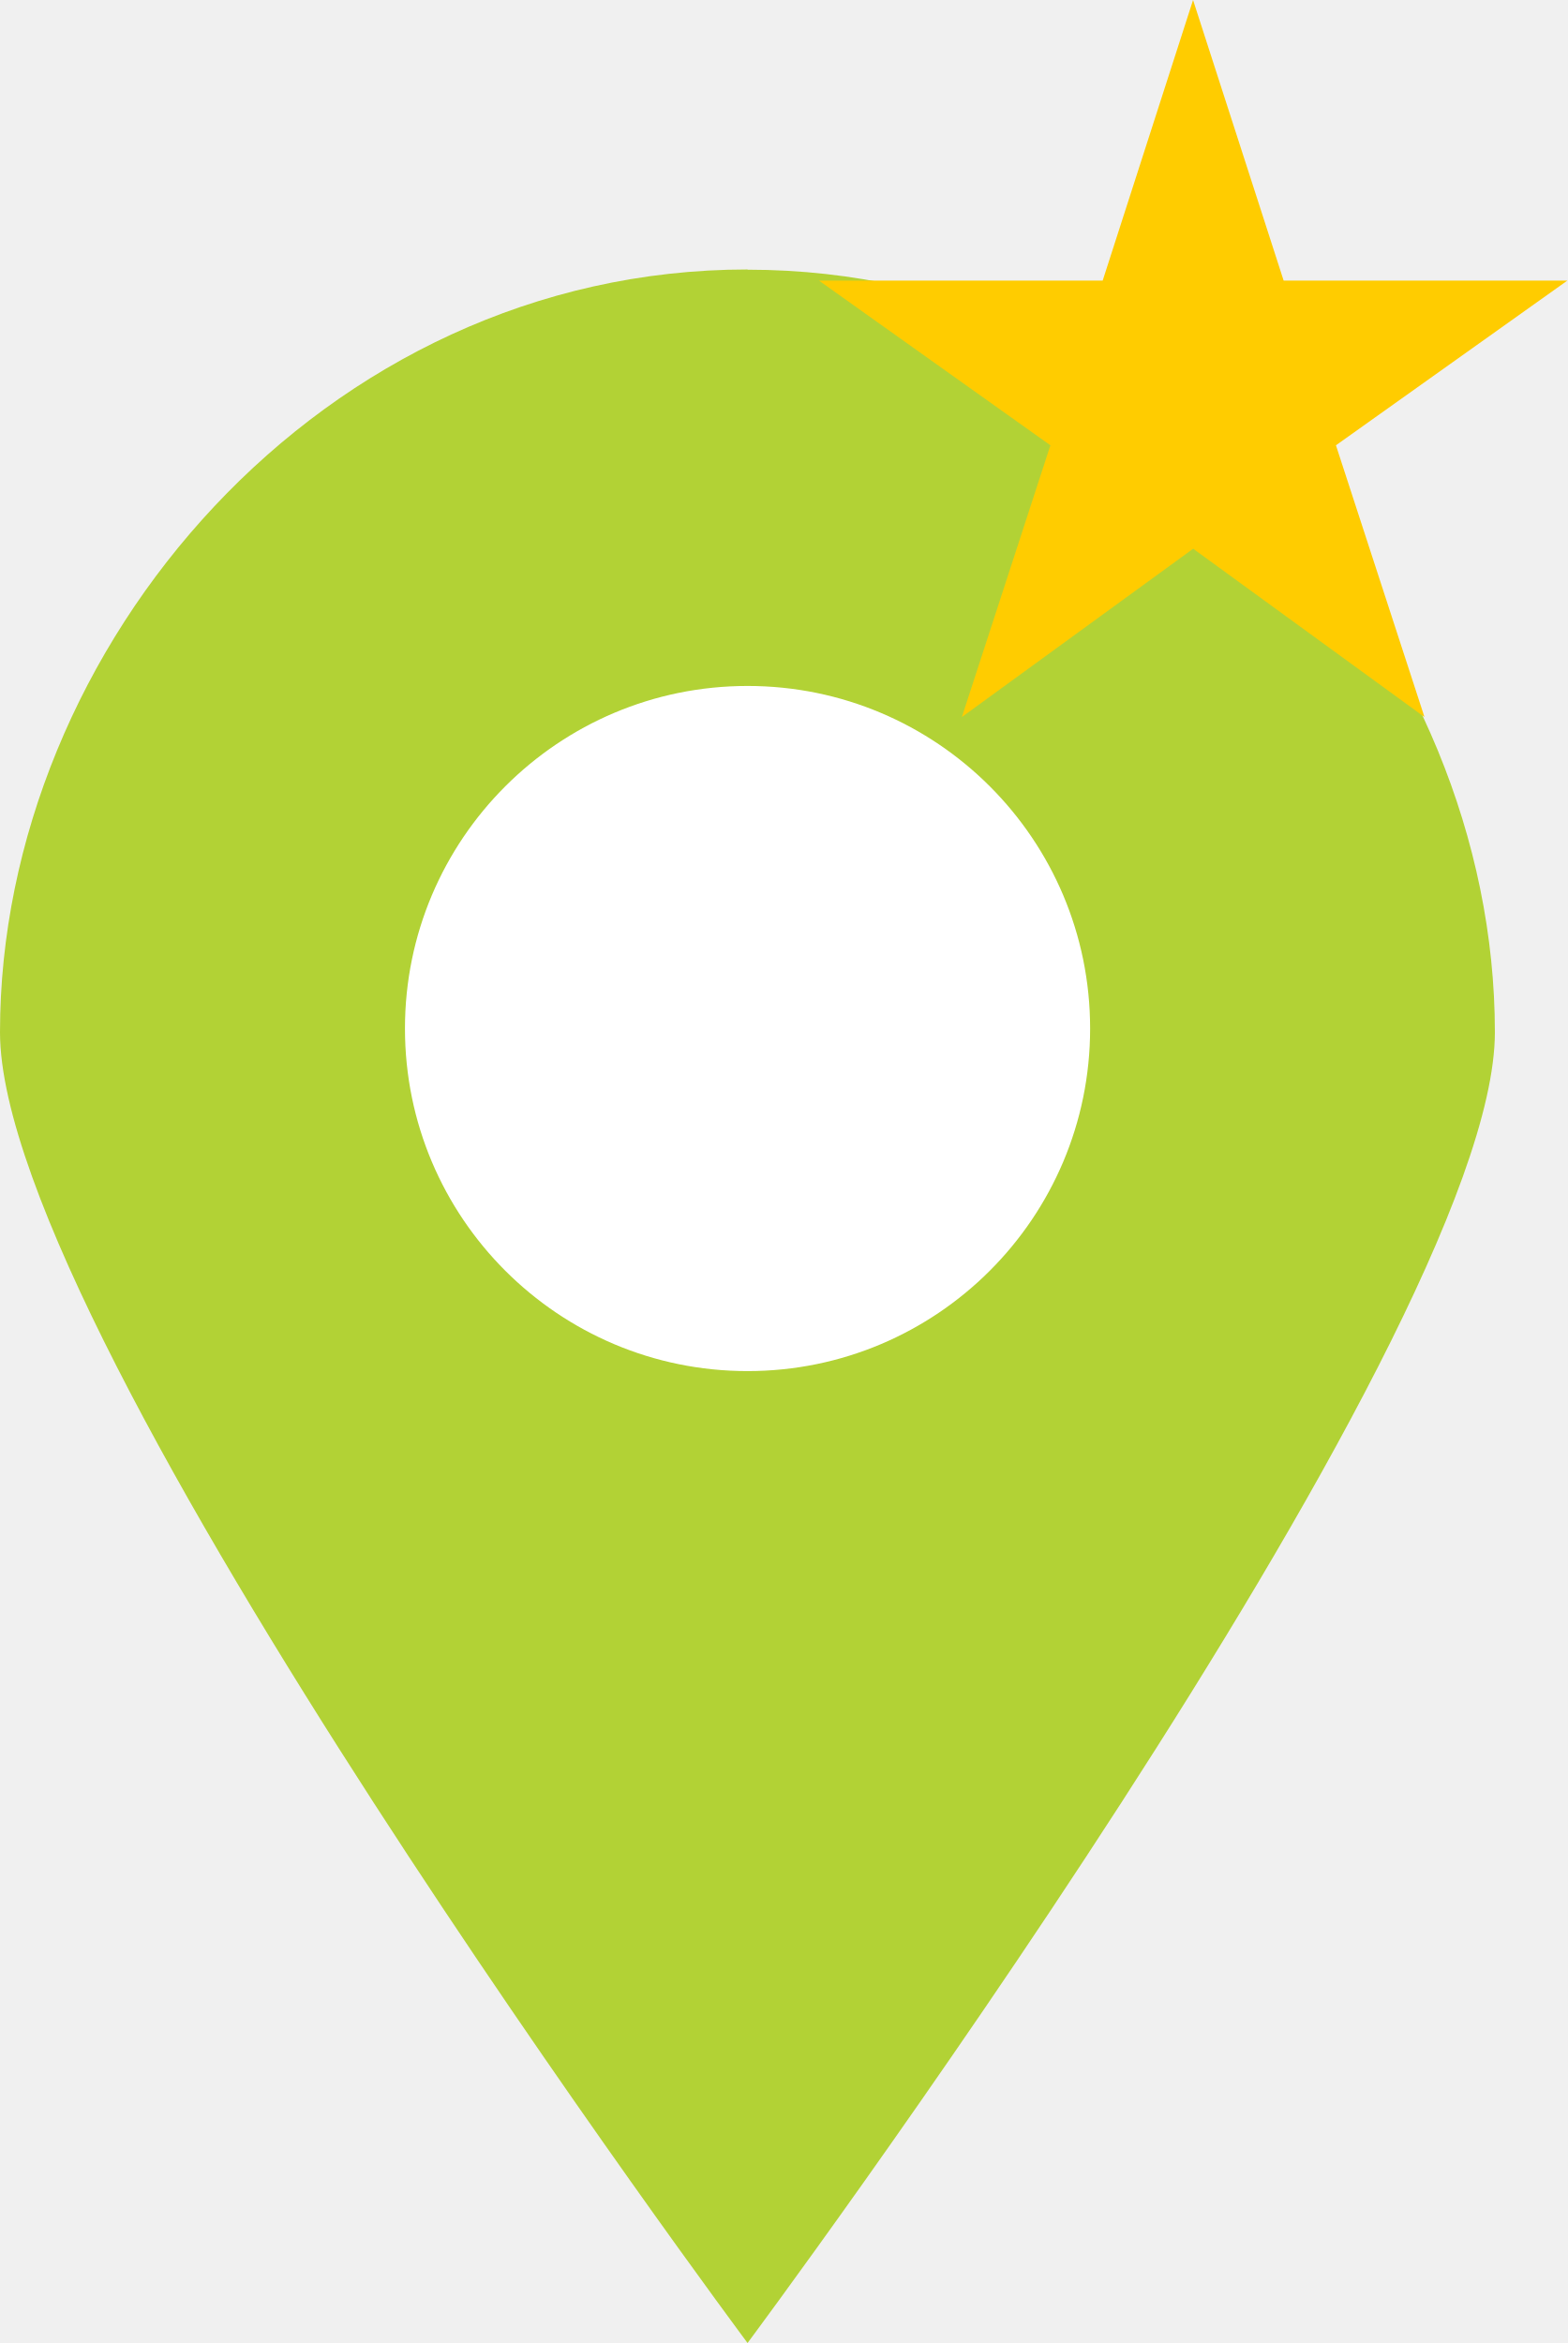
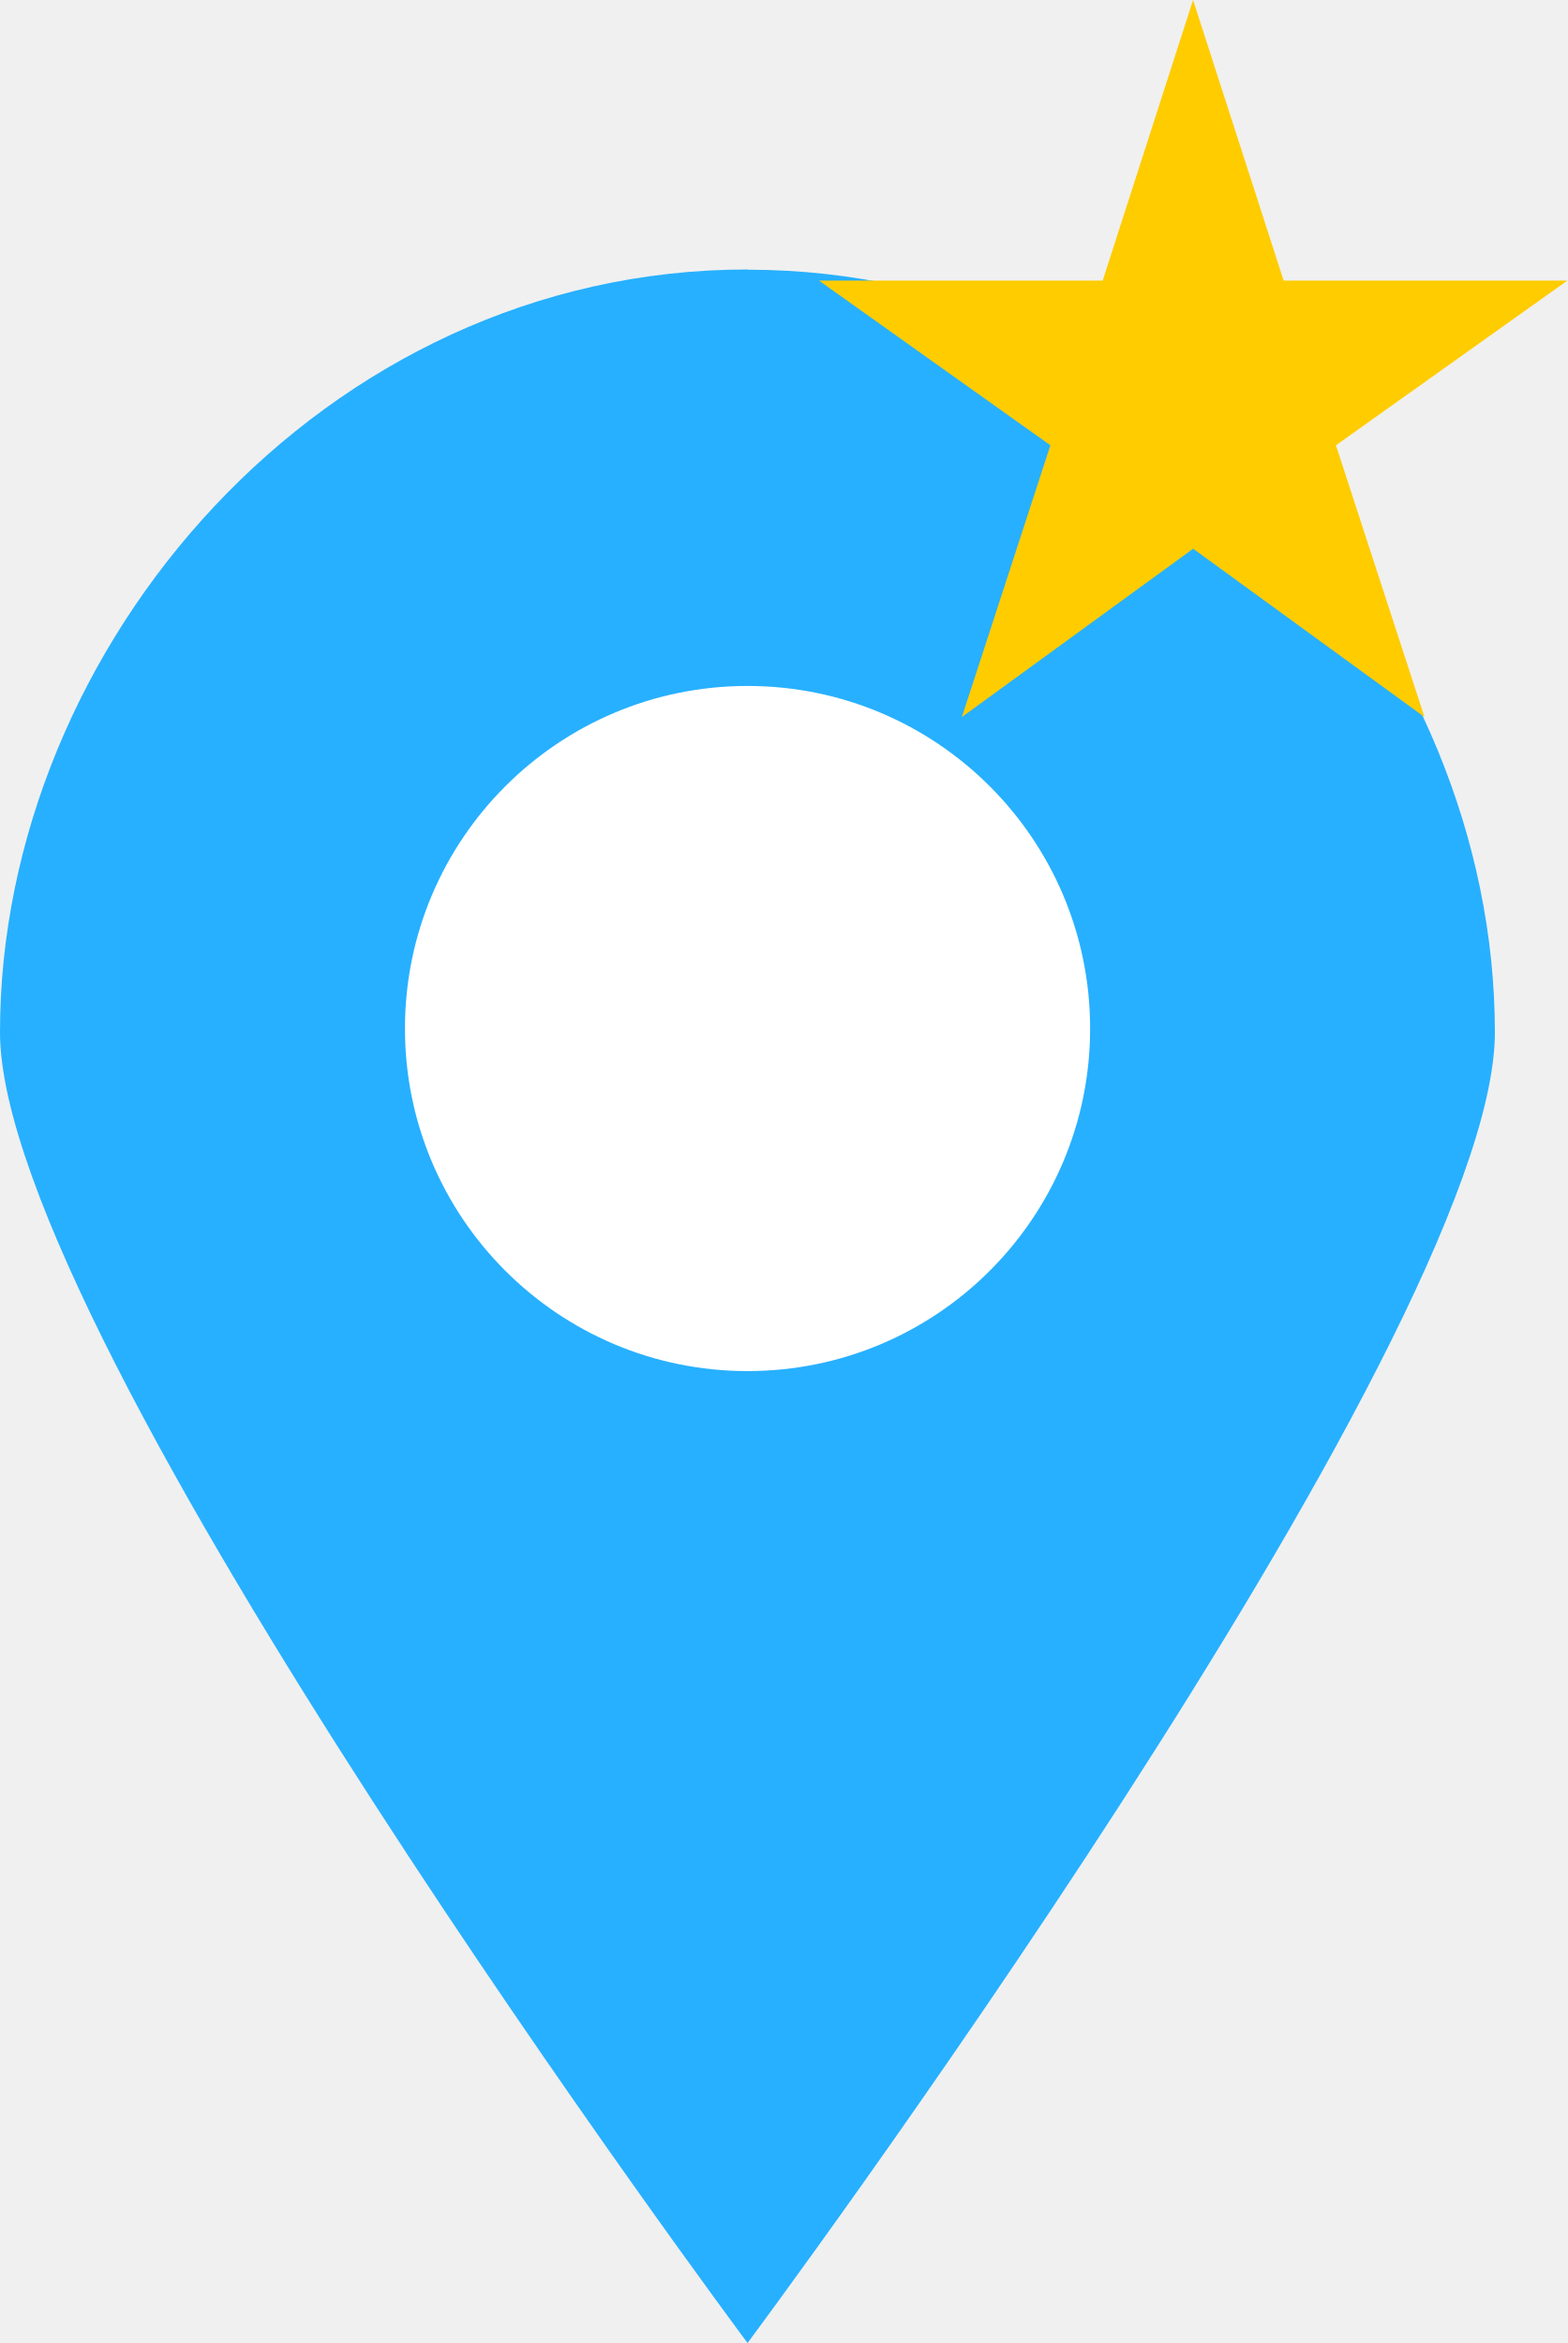
<svg xmlns="http://www.w3.org/2000/svg" id="Layer_1" data-name="Layer 1" viewBox="0 0 76.12 113.81">
  <defs>
    <style>
      .cls-1 {
        fill: #fc0;
      }

      .cls-2 {
-         fill: #b2d235;
+         fill: #fff;
      }

      .cls-3 {
-         fill: #fff;
+         fill: #27b0ff;
      }
    </style>
  </defs>
-   <g>
-     <circle class="cls-3" cx="36.31" cy="49.53" r="19.75" />
-     <path class="cls-2" d="M36.31,13.09C15.67,13.09,0,31.41,0,50.14c0,14.93,36.31,63.67,36.31,63.67,0,0,36.3-48.74,36.3-63.67,0-18.72-15.67-37.04-36.3-37.04ZM36.31,66.6c-9.19,0-16.64-7.45-16.64-16.64s7.45-16.64,16.64-16.64,16.64,7.45,16.64,16.64-7.45,16.64-16.64,16.64Z" />
-   </g>
+   <circle class="cls-2" cx="36.31" cy="49.53" r="19.75" />
+   <path class="cls-3" d="M36.31,13.09C15.67,13.09,0,31.41,0,50.14c0,14.93,36.31,63.67,36.31,63.67,0,0,36.3-48.74,36.3-63.67,0-18.72-15.67-37.04-36.3-37.04ZM36.31,66.6c-9.19,0-16.64-7.45-16.64-16.64s7.45-16.64,16.64-16.64,16.64,7.45,16.64,16.64-7.45,16.64-16.64,16.64Z" />
  <path class="cls-1" d="M57.95,26.65l11.24,8.18-4.3-13.2,11.24-8h-13.78L57.95,0l-4.39,13.63h-13.78l11.24,8-4.3,13.2,11.24-8.18Z" />
</svg>
